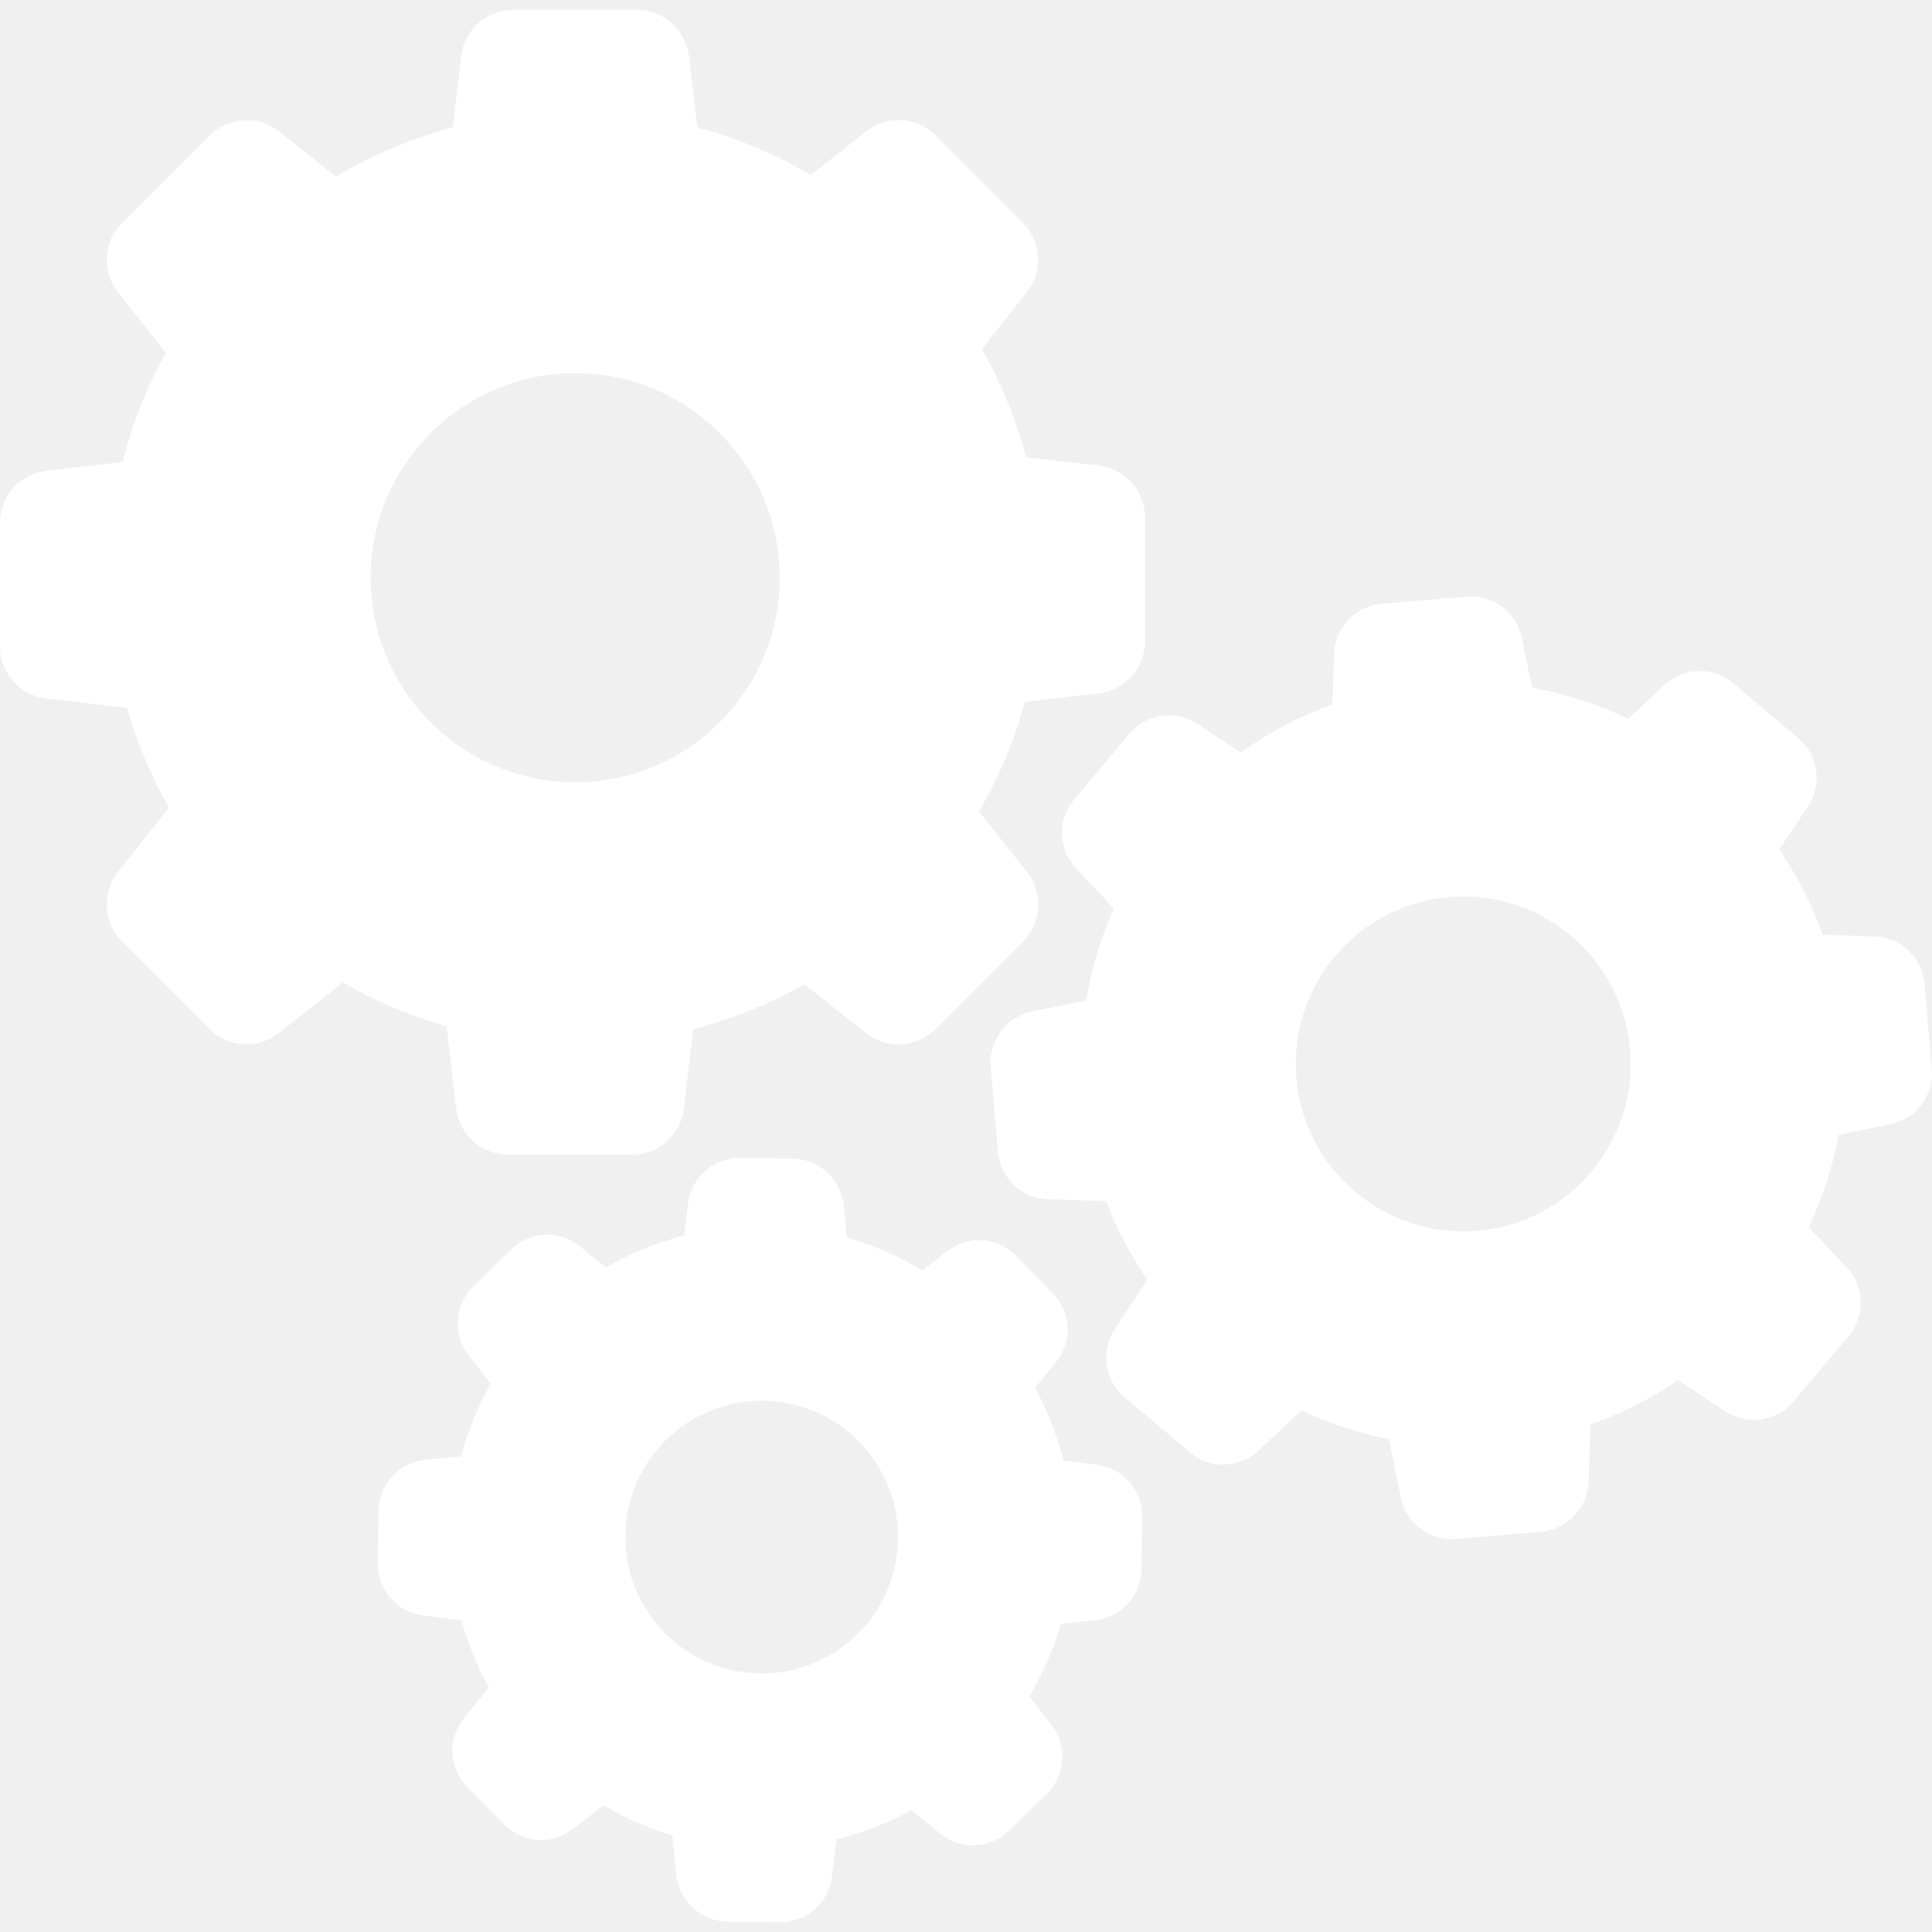
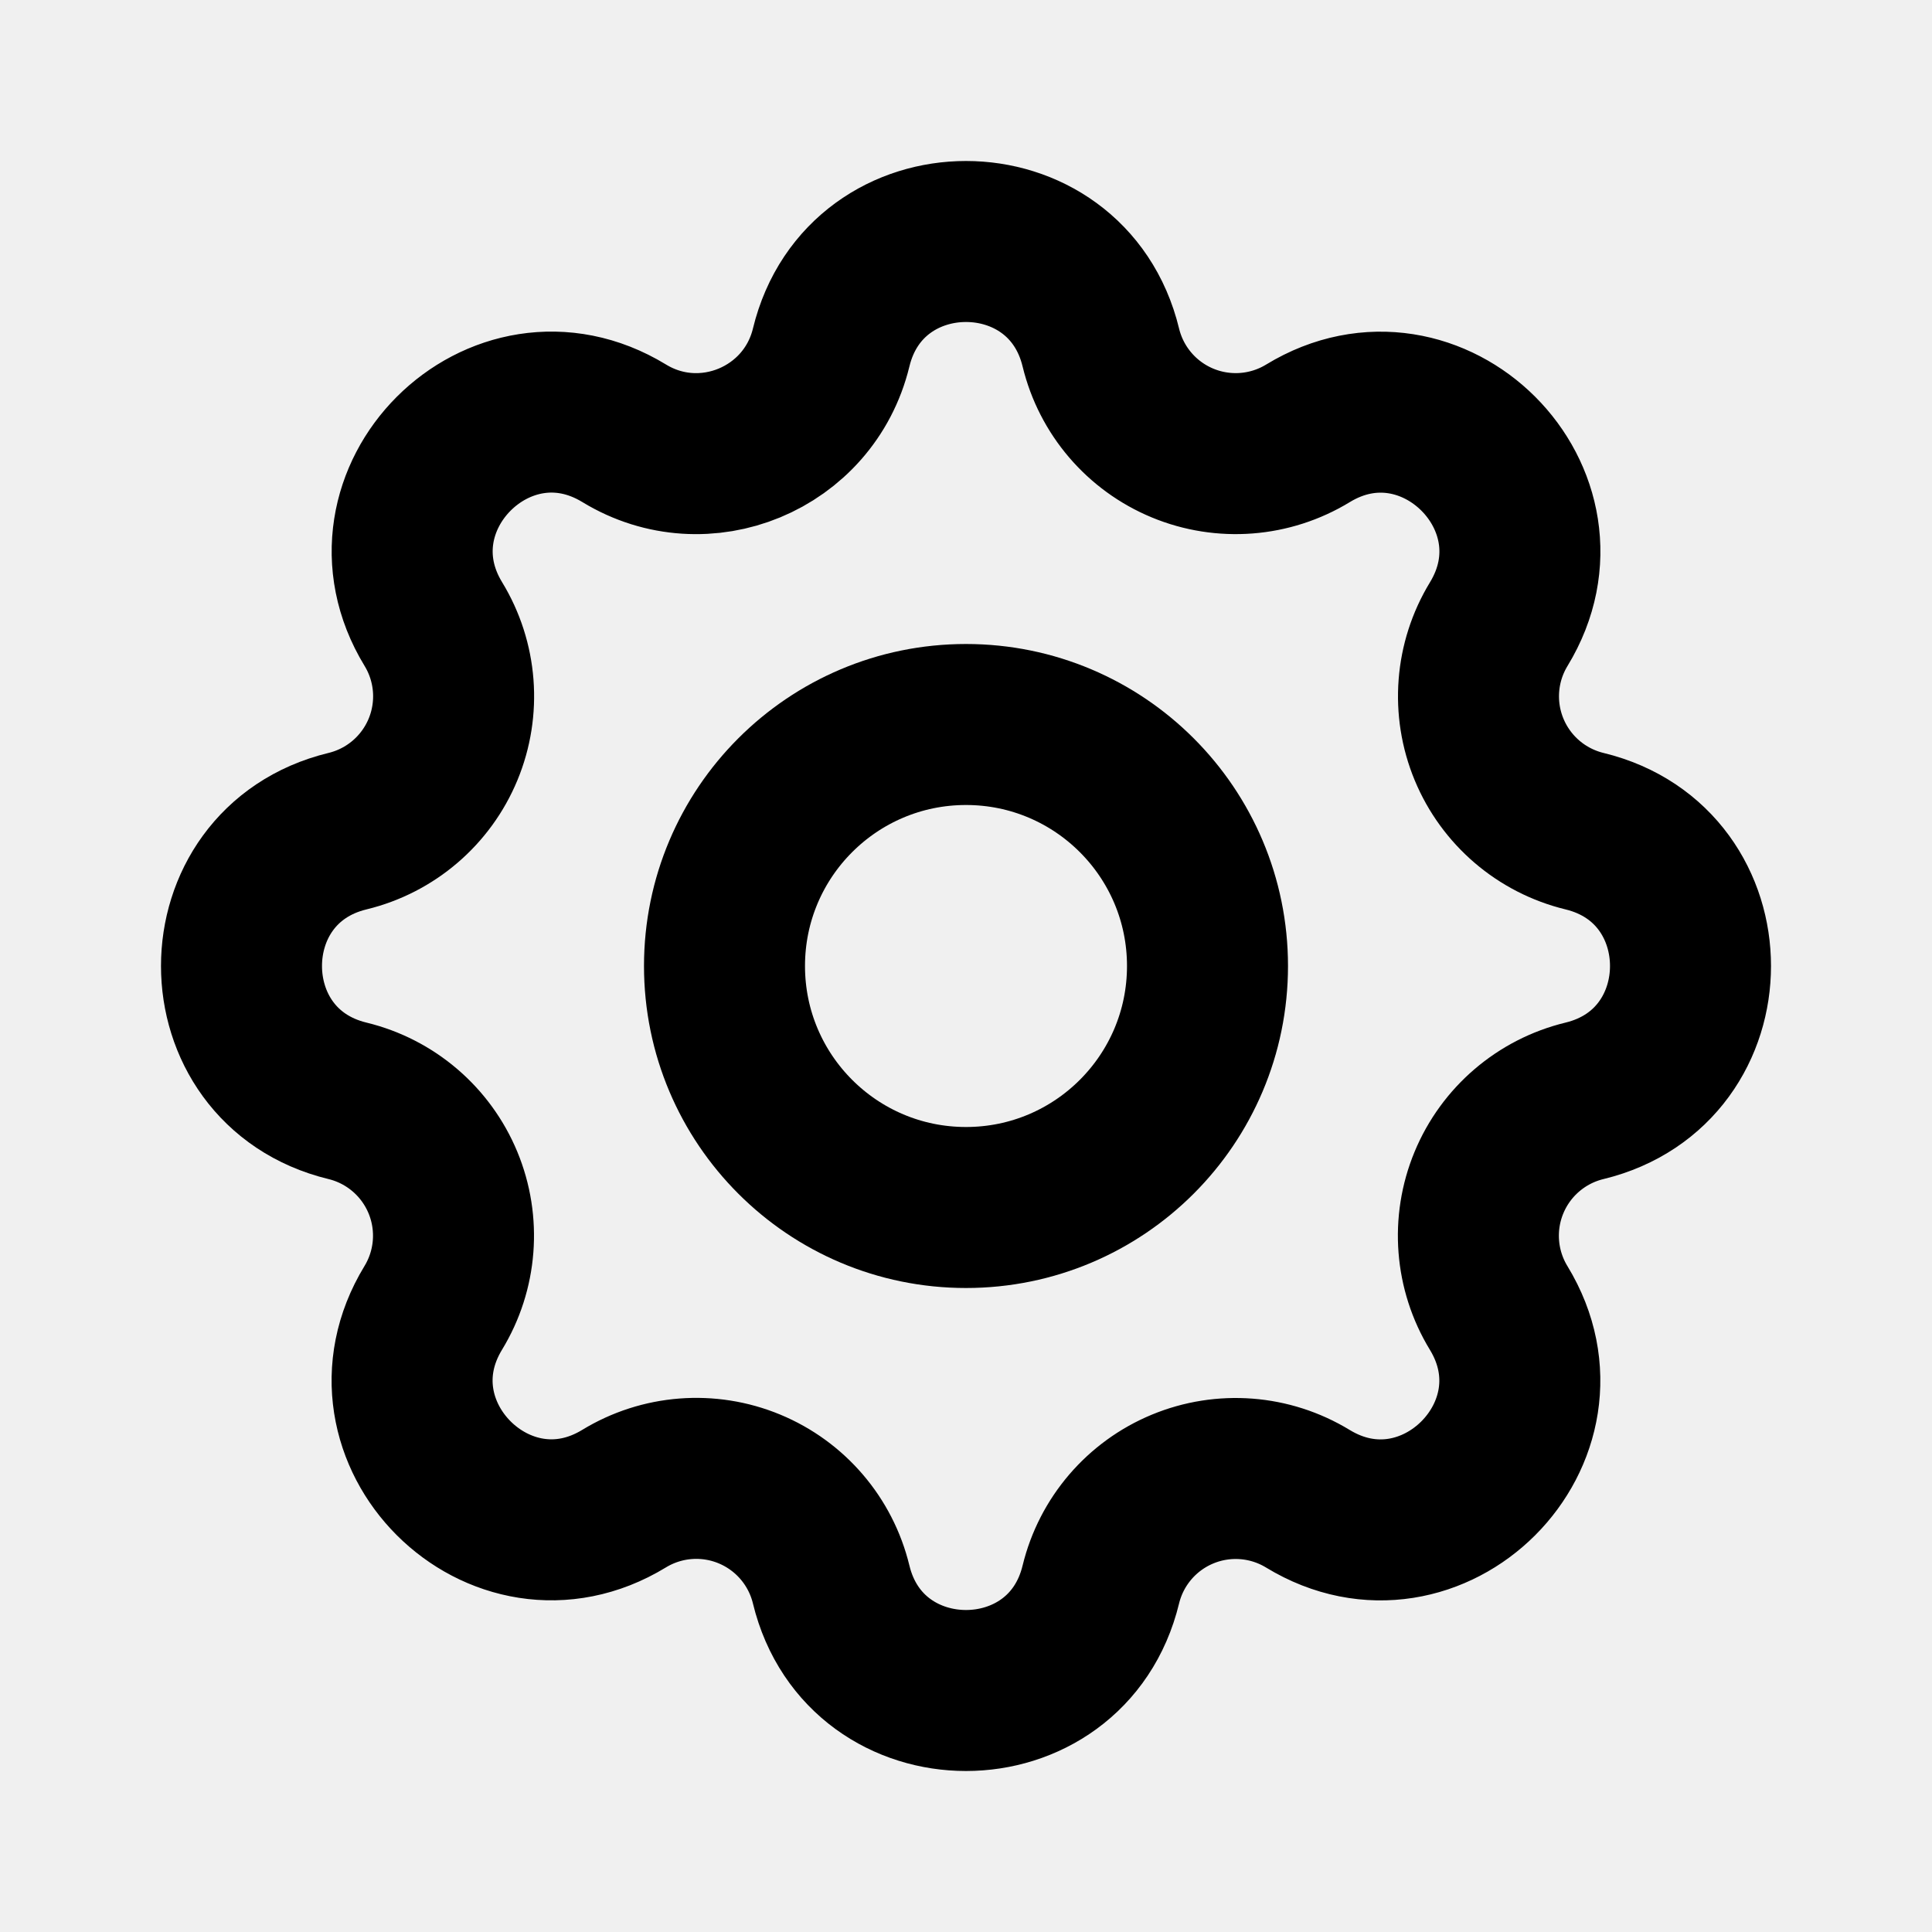
- <svg xmlns="http://www.w3.org/2000/svg" version="1.1" id="Capa_1" x="0px" y="0px" width="512px" height="512px" viewBox="0 0 932.179 932.179" style="enable-background:new 0 0 932.179 932.179;" xml:space="preserve" class="">
-   <g>
-     <g>
-       <path d="M61.2,341.538c4.9,16.8,11.7,33,20.3,48.2l-24.5,30.9c-8,10.1-7.1,24.5,1.9,33.6l42.2,42.2c9.1,9.1,23.5,9.899,33.6,1.899   l30.7-24.3c15.8,9.101,32.6,16.2,50.1,21.2l4.6,39.5c1.5,12.8,12.3,22.4,25.1,22.4h59.7c12.8,0,23.6-9.601,25.1-22.4l4.4-38.1   c18.8-4.9,36.8-12.2,53.7-21.7l29.7,23.5c10.1,8,24.5,7.1,33.6-1.9l42.2-42.2c9.1-9.1,9.9-23.5,1.9-33.6l-23.1-29.3   c9.6-16.601,17.1-34.3,22.1-52.8l35.6-4.1c12.801-1.5,22.4-12.3,22.4-25.1v-59.7c0-12.8-9.6-23.6-22.4-25.1l-35.1-4.1   c-4.801-18.3-12-35.8-21.199-52.2l21.6-27.3c8-10.1,7.1-24.5-1.9-33.6l-42.1-42.1c-9.1-9.1-23.5-9.9-33.6-1.9l-26.5,21   c-17.2-10.1-35.601-17.8-54.9-23l-4-34.3c-1.5-12.8-12.3-22.4-25.1-22.4h-59.7c-12.8,0-23.6,9.6-25.1,22.4l-4,34.3   c-19.8,5.3-38.7,13.3-56.3,23.8l-27.5-21.8c-10.1-8-24.5-7.1-33.6,1.9l-42.2,42.2c-9.1,9.1-9.9,23.5-1.9,33.6l23,29.1   c-9.2,16.6-16.2,34.3-20.8,52.7l-36.8,4.2c-12.8,1.5-22.4,12.3-22.4,25.1v59.7c0,12.8,9.6,23.6,22.4,25.1L61.2,341.538z    M277.5,180.038c54.4,0,98.7,44.3,98.7,98.7s-44.3,98.7-98.7,98.7c-54.399,0-98.7-44.3-98.7-98.7S223.1,180.038,277.5,180.038z" data-original="#000000" class="active-path" data-old_color="#000000" fill="#FFFFFF" />
-       <path d="M867.699,356.238l-31.5-26.6c-9.699-8.2-24-7.8-33.199,0.9l-17.4,16.3c-14.699-7.1-30.299-12.1-46.4-15l-4.898-24   c-2.5-12.4-14-21-26.602-20l-41.1,3.5c-12.6,1.1-22.5,11.4-22.9,24.1l-0.799,24.4c-15.801,5.7-30.701,13.5-44.301,23.3   l-20.799-13.8c-10.602-7-24.701-5-32.9,4.7l-26.6,31.7c-8.201,9.7-7.801,24,0.898,33.2l18.201,19.399   c-6.301,14.2-10.801,29.101-13.4,44.4l-26,5.3c-12.4,2.5-21,14-20,26.601l3.5,41.1c1.1,12.6,11.4,22.5,24.1,22.9l28.1,0.899   c5.102,13.4,11.801,26.101,19.9,38l-15.699,23.7c-7,10.6-5,24.7,4.699,32.9l31.5,26.6c9.701,8.2,24,7.8,33.201-0.9l20.6-19.3   c13.5,6.3,27.699,11,42.299,13.8l5.701,28.2c2.5,12.4,14,21,26.6,20l41.1-3.5c12.6-1.1,22.5-11.399,22.9-24.1l0.9-27.601   c15-5.3,29.199-12.5,42.299-21.399l22.701,15c10.6,7,24.699,5,32.9-4.7l26.6-31.5c8.199-9.7,7.799-24-0.9-33.2l-18.301-19.399   c6.701-14.2,11.602-29.2,14.4-44.601l25-5.1c12.4-2.5,21-14,20-26.601l-3.5-41.1c-1.1-12.6-11.4-22.5-24.1-22.9l-25.1-0.8   c-5.201-14.6-12.201-28.399-20.9-41.2l13.699-20.6C879.4,378.638,877.4,364.438,867.699,356.238z M712.801,593.837   c-44.4,3.801-83.602-29.3-87.301-73.699c-3.801-44.4,29.301-83.601,73.699-87.301c44.4-3.8,83.602,29.301,87.301,73.7   C790.301,550.938,757.199,590.138,712.801,593.837z" data-original="#000000" class="active-path" data-old_color="#000000" fill="#FFFFFF" />
-       <path d="M205,704.438c-12.6,1.3-22.3,11.899-22.4,24.6l-0.3,25.3c-0.2,12.7,9.2,23.5,21.8,25.101l18.6,2.399   c3.1,11.301,7.5,22.101,13.2,32.301l-12,14.8c-8,9.899-7.4,24.1,1.5,33.2l17.7,18.1c8.9,9.1,23.1,10.1,33.2,2.3l14.899-11.5   c10.5,6.2,21.601,11.101,33.2,14.5l2,19.2c1.3,12.6,11.9,22.3,24.6,22.4l25.301,0.3c12.699,0.2,23.5-9.2,25.1-21.8l2.3-18.2   c12.601-3.101,24.601-7.8,36-14l14,11.3c9.9,8,24.101,7.4,33.201-1.5l18.1-17.7c9.1-8.899,10.1-23.1,2.301-33.2L496.6,818.438   c6.6-11,11.701-22.7,15.201-35l16.6-1.7c12.6-1.3,22.299-11.9,22.4-24.6l0.299-25.301c0.201-12.699-9.199-23.5-21.799-25.1   l-16.201-2.1c-3.1-12.2-7.699-24-13.699-35l10.1-12.4c8-9.9,7.4-24.1-1.5-33.2l-17.699-18.1c-8.9-9.101-23.102-10.101-33.201-2.3   l-12.101,9.3c-11.399-6.9-23.6-12.2-36.399-15.8l-1.601-15.7c-1.3-12.601-11.899-22.3-24.6-22.4l-25.3-0.3   c-12.7-0.2-23.5,9.2-25.101,21.8l-2,15.601c-13.199,3.399-25.899,8.6-37.699,15.399l-12.5-10.2c-9.9-8-24.101-7.399-33.201,1.5   l-18.2,17.801c-9.1,8.899-10.1,23.1-2.3,33.199l10.7,13.801c-6.2,11-11.1,22.699-14.3,35L205,704.438z M368.3,675.837   c36.3,0.4,65.399,30.301,65,66.601c-0.4,36.3-30.301,65.399-66.601,65c-36.3-0.4-65.399-30.3-65-66.601   C302.1,704.538,332,675.438,368.3,675.837z" data-original="#000000" class="active-path" data-old_color="#000000" fill="#FFFFFF" />
-     </g>
-   </g>
+ <svg xmlns="http://www.w3.org/2000/svg" class="icon icon-tabler icon-tabler-settings" width="24" height="24" viewBox="0 0 24 24" stroke-width="2" stroke="currentColor" fill="none" stroke-linecap="round" stroke-linejoin="round">
+   <path stroke="none" d="M0 0h24v24H0z" />
+   <path d="M10.325 4.317c.426-1.756 2.924-1.756 3.35 0a1.724 1.724 0 0 0 2.573 1.066c1.543-.94 3.31.826 2.37 2.37a1.724 1.724 0 0 0 1.065 2.572c1.756.426 1.756 2.924 0 3.35a1.724 1.724 0 0 0 -1.066 2.573c.94 1.543-.826 3.31-2.37 2.37a1.724 1.724 0 0 0 -2.572 1.065c-.426 1.756-2.924 1.756-3.35 0a1.724 1.724 0 0 0 -2.573 -1.066c-1.543.94-3.31-.826-2.37-2.37a1.724 1.724 0 0 0 -1.065 -2.572c-1.756-.426-1.756-2.924 0-3.35a1.724 1.724 0 0 0 1.066 -2.573c-.94-1.543.826-3.31 2.37-2.37.996.608 2.296.07 2.572-1.065z" />
+   <circle cx="12" cy="12" r="3" />
</svg>
